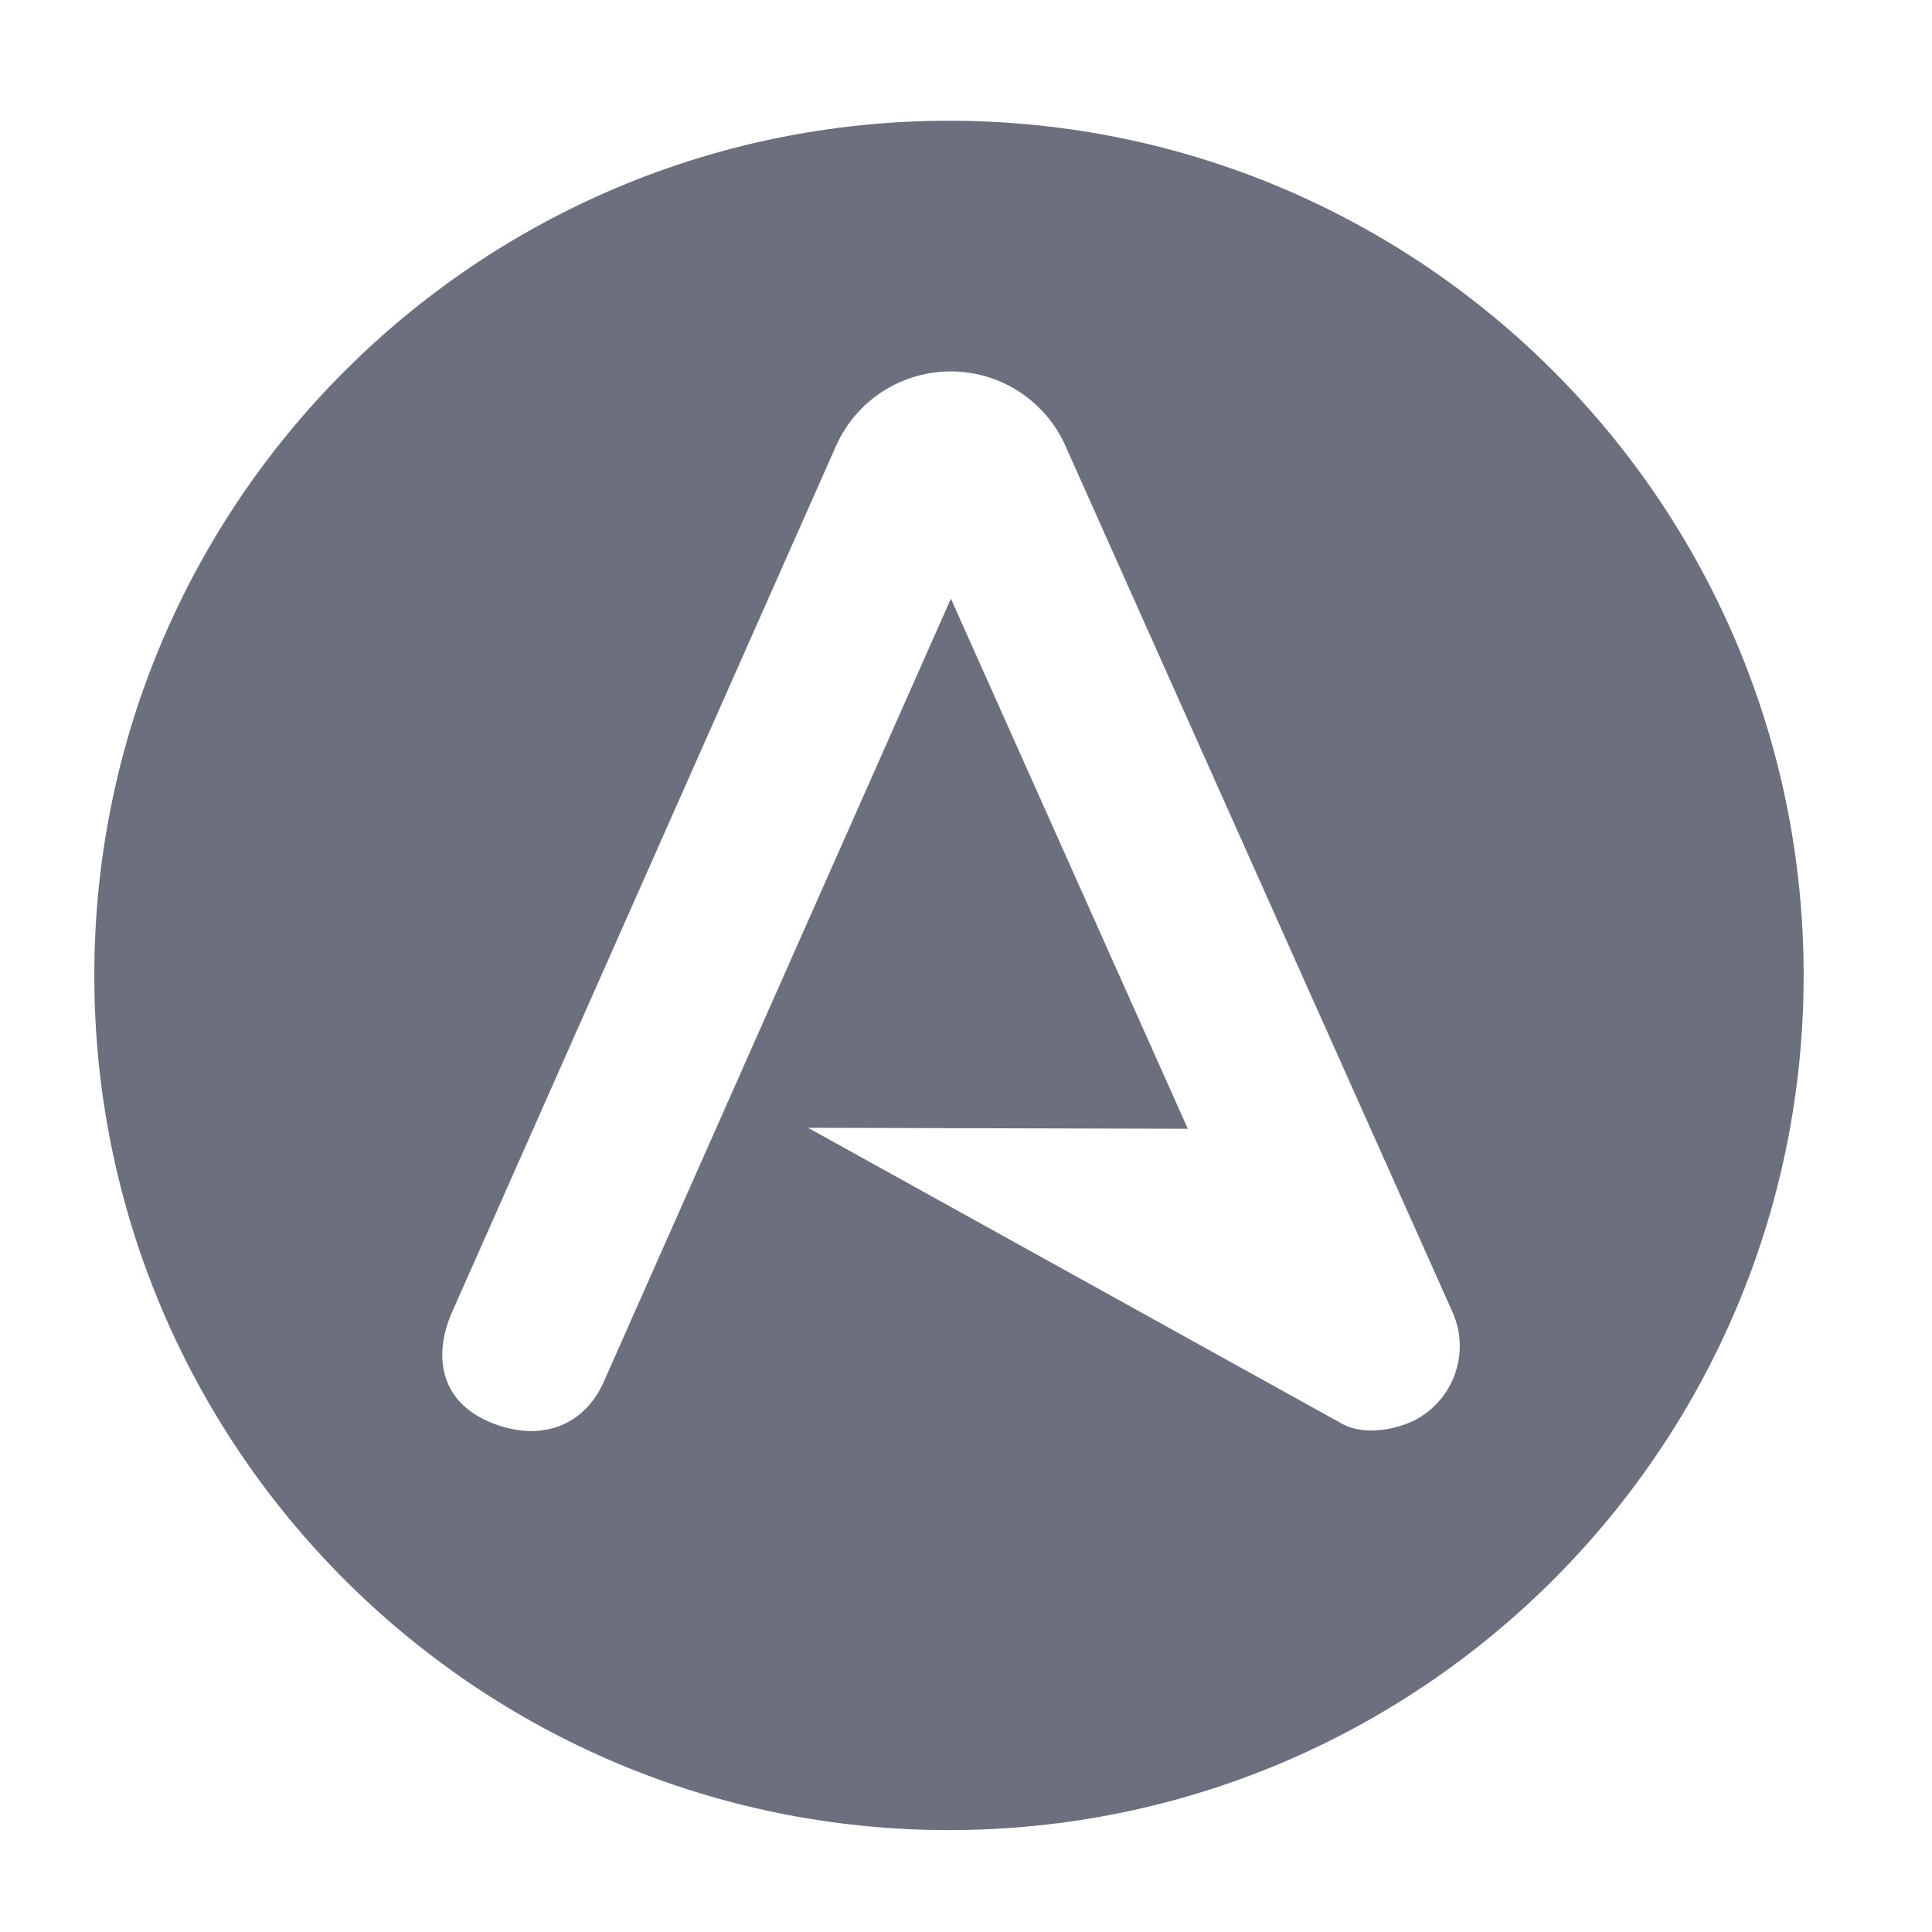
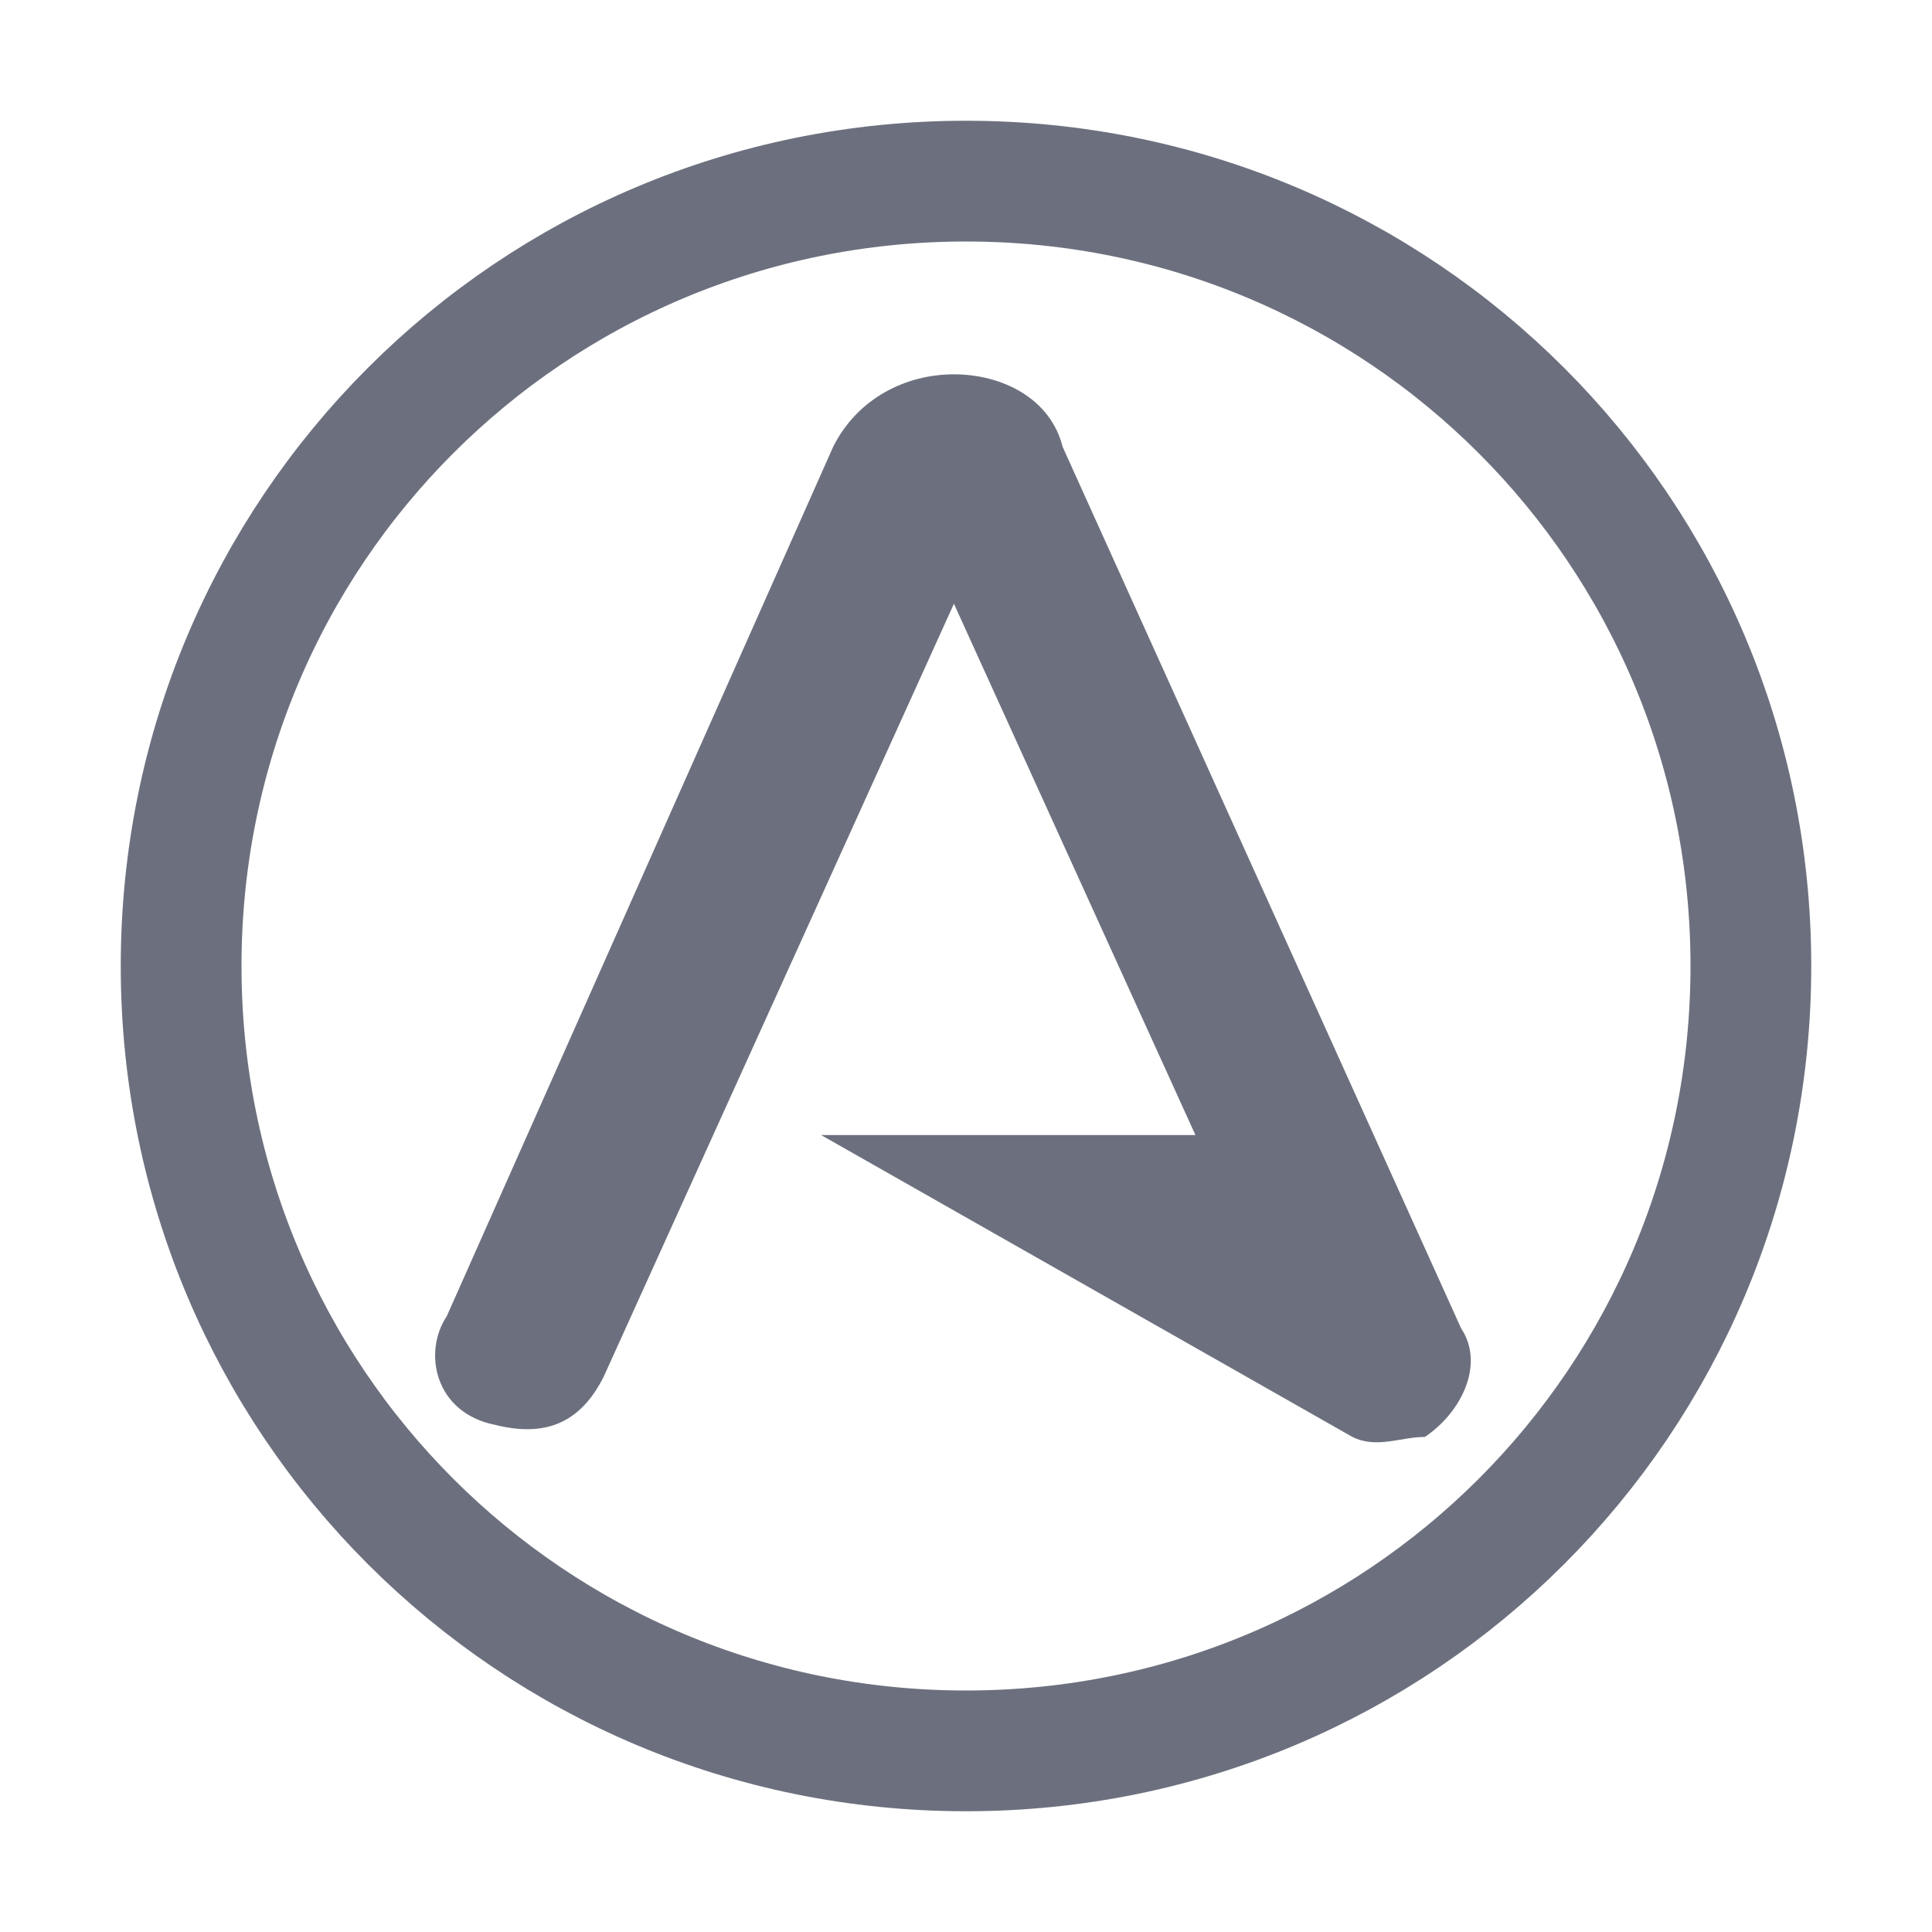
- <svg xmlns="http://www.w3.org/2000/svg" width="16" height="16" viewBox="0 0 16 16">
-   <path fill="#6C707E" d="m7.859,1c-3.909,0 -7.078,3.169 -7.078,7.078s3.169,7.078 7.078,7.078s7.078,-3.169 7.078,-7.078s-3.169,-7.078 -7.078,-7.078zm3.821,10.778c-0.155,0.069 -0.389,0.102 -0.551,0.021l-4.437,-2.459l3.145,0.008l-1.962,-4.39l-2.868,6.47c-0.152,0.359 -0.488,0.507 -0.877,0.377c-0.505,-0.169 -0.541,-0.588 -0.387,-0.937l3.181,-7.176c0.001,-0.001 0.001,-0.003 0.002,-0.004c0.17,-0.378 0.549,-0.618 0.963,-0.612c0.411,0.006 0.778,0.253 0.94,0.629l3.2,7.161c0.156,0.349 -0.001,0.757 -0.349,0.913z" />
+ <svg xmlns="http://www.w3.org/2000/svg" version="1.0" id="Layer_1" x="0px" y="0px" width="16px" height="16px" viewBox="0 0 16 16" enable-background="new 0 0 16 16" xml:space="preserve">
+   <path fill="#6C707E" d="M8.8,3.7C8.7,3.3,8.3,3.1,7.9,3.1c-0.4,0-0.8,0.2-1,0.6c0,0,0,0,0,0l-3.2,7.2c-0.2,0.3-0.1,0.8,0.4,0.9  c0.4,0.1,0.7,0,0.9-0.4L7.9,5l2,4.4l-3.1,0l4.4,2.5c0.2,0.1,0.4,0,0.6,0c0.3-0.2,0.5-0.6,0.3-0.9L8.8,3.7z" />
+   <path fill="none" stroke="#6C707E" d="M8,1.5c3.6,0,6.5,2.9,6.5,6.5s-2.9,6.5-6.5,6.5S1.5,11.6,1.5,8  S4.4,1.5,8,1.5z" />
</svg>
